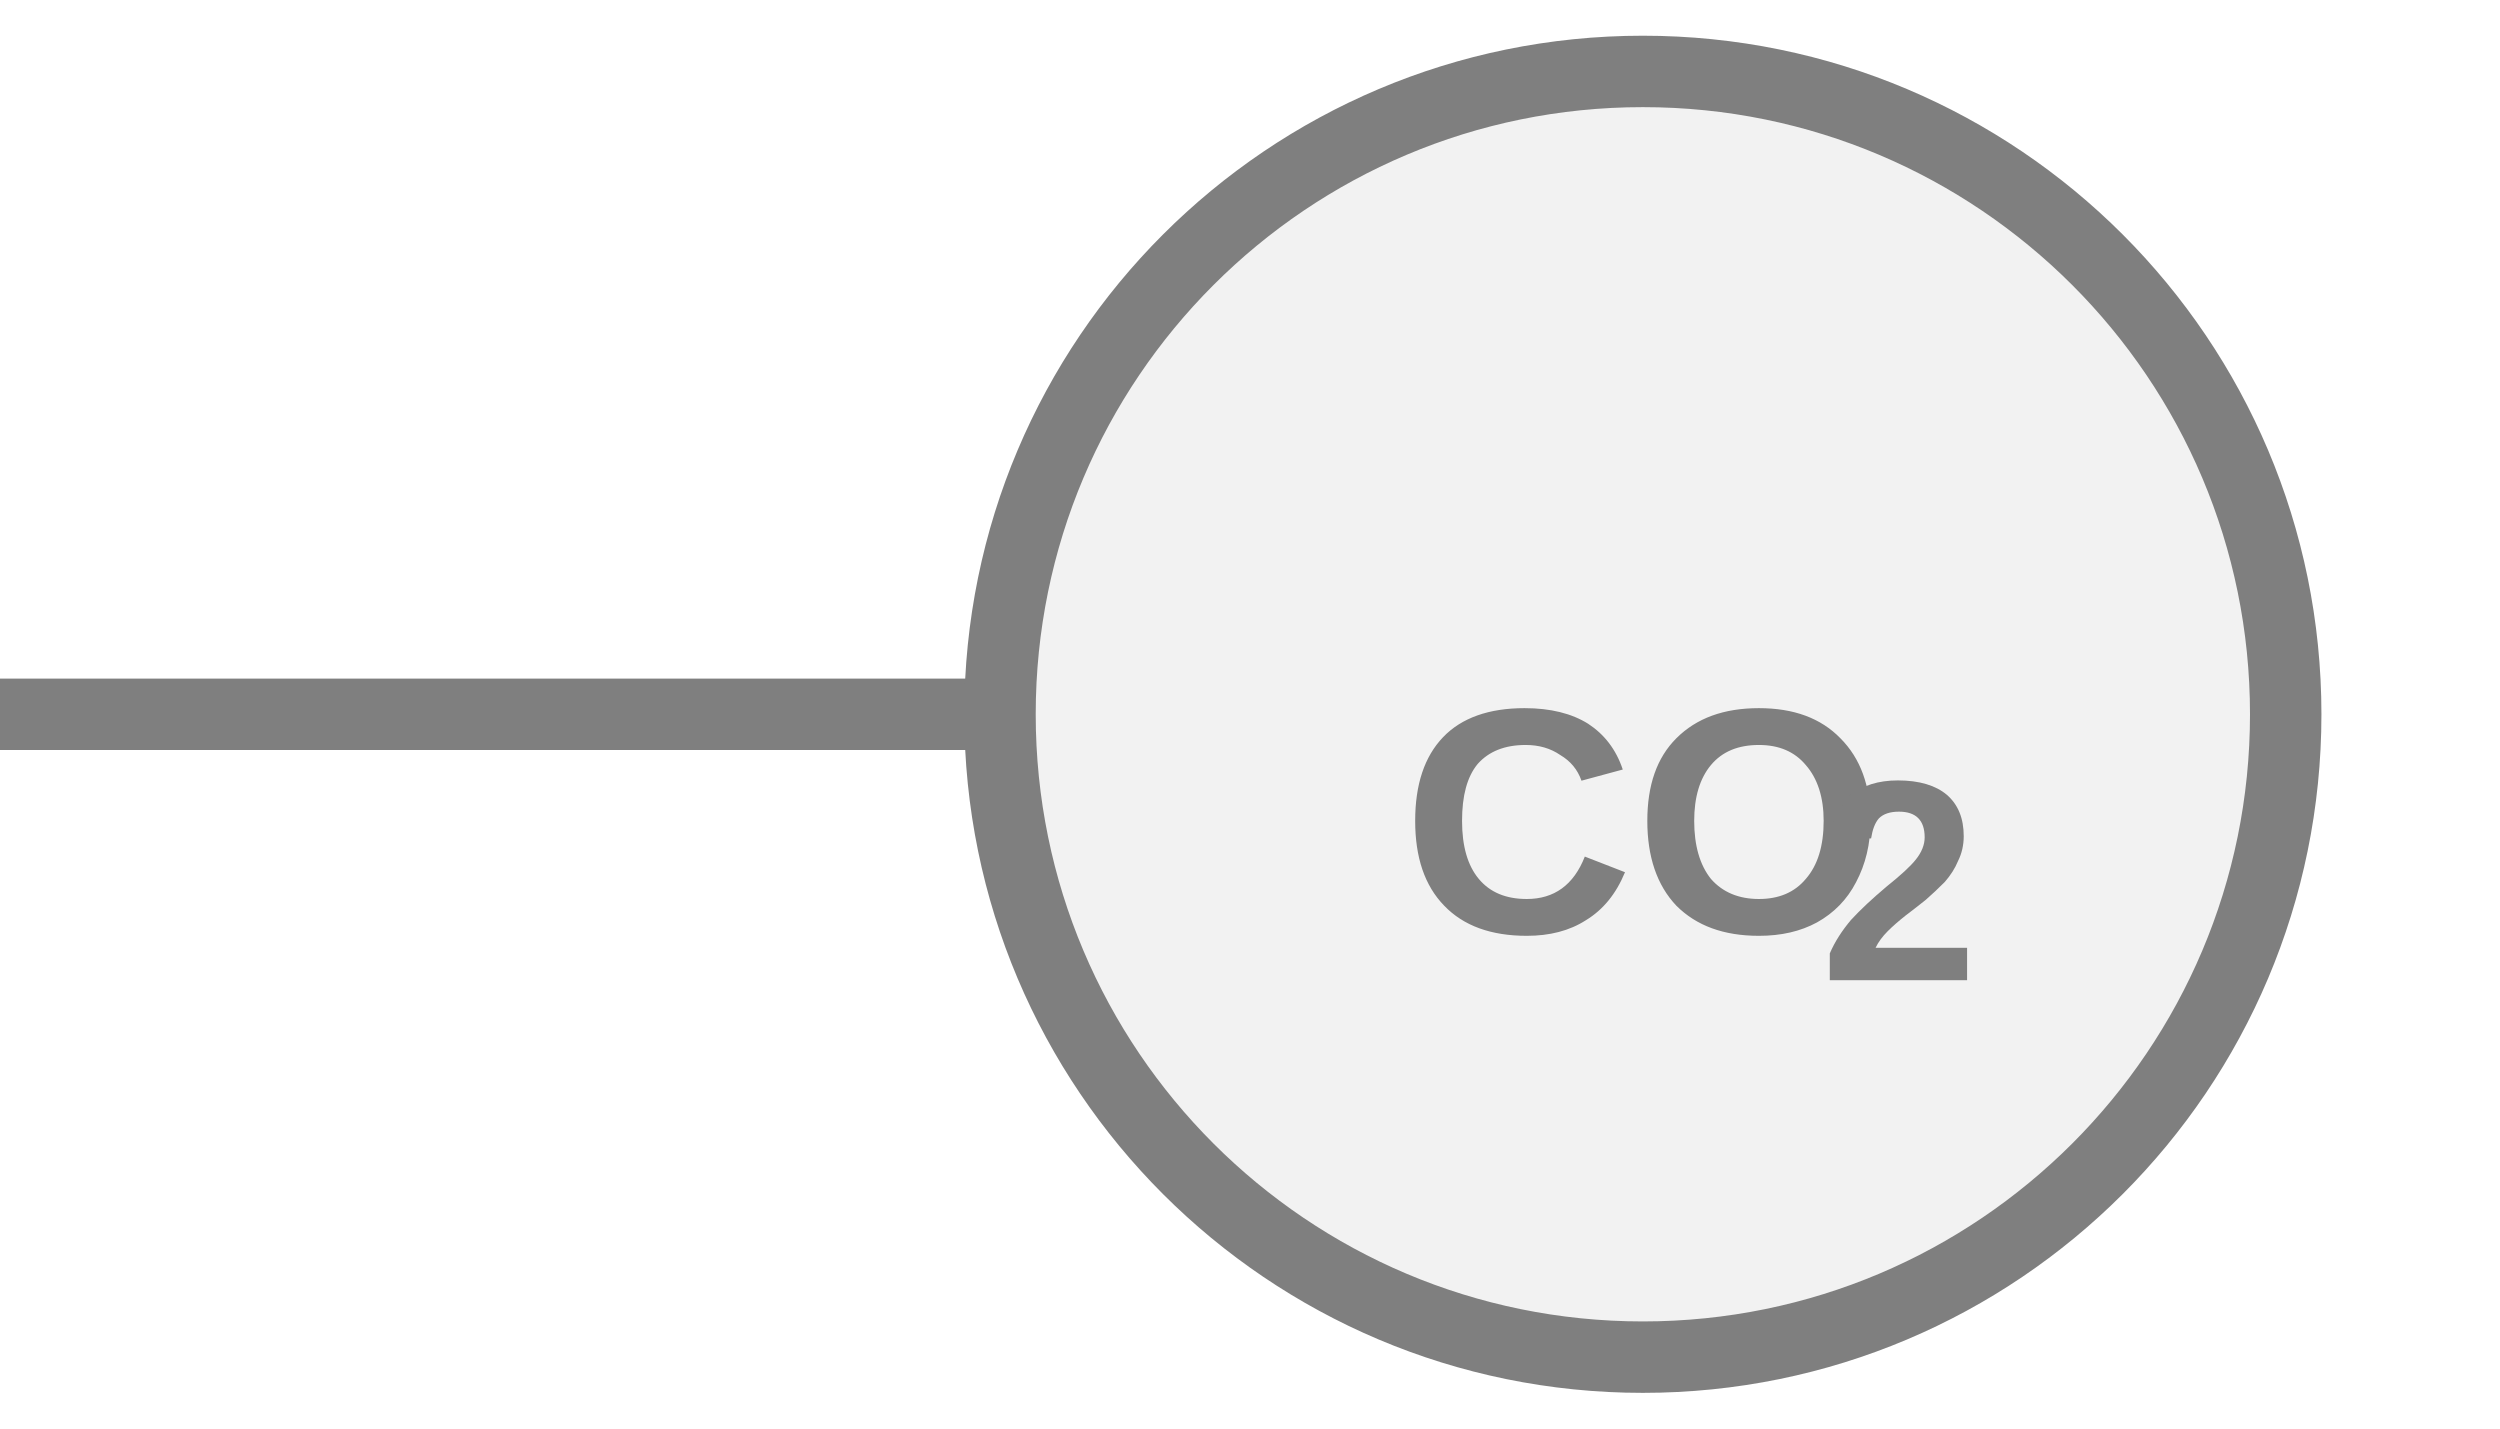
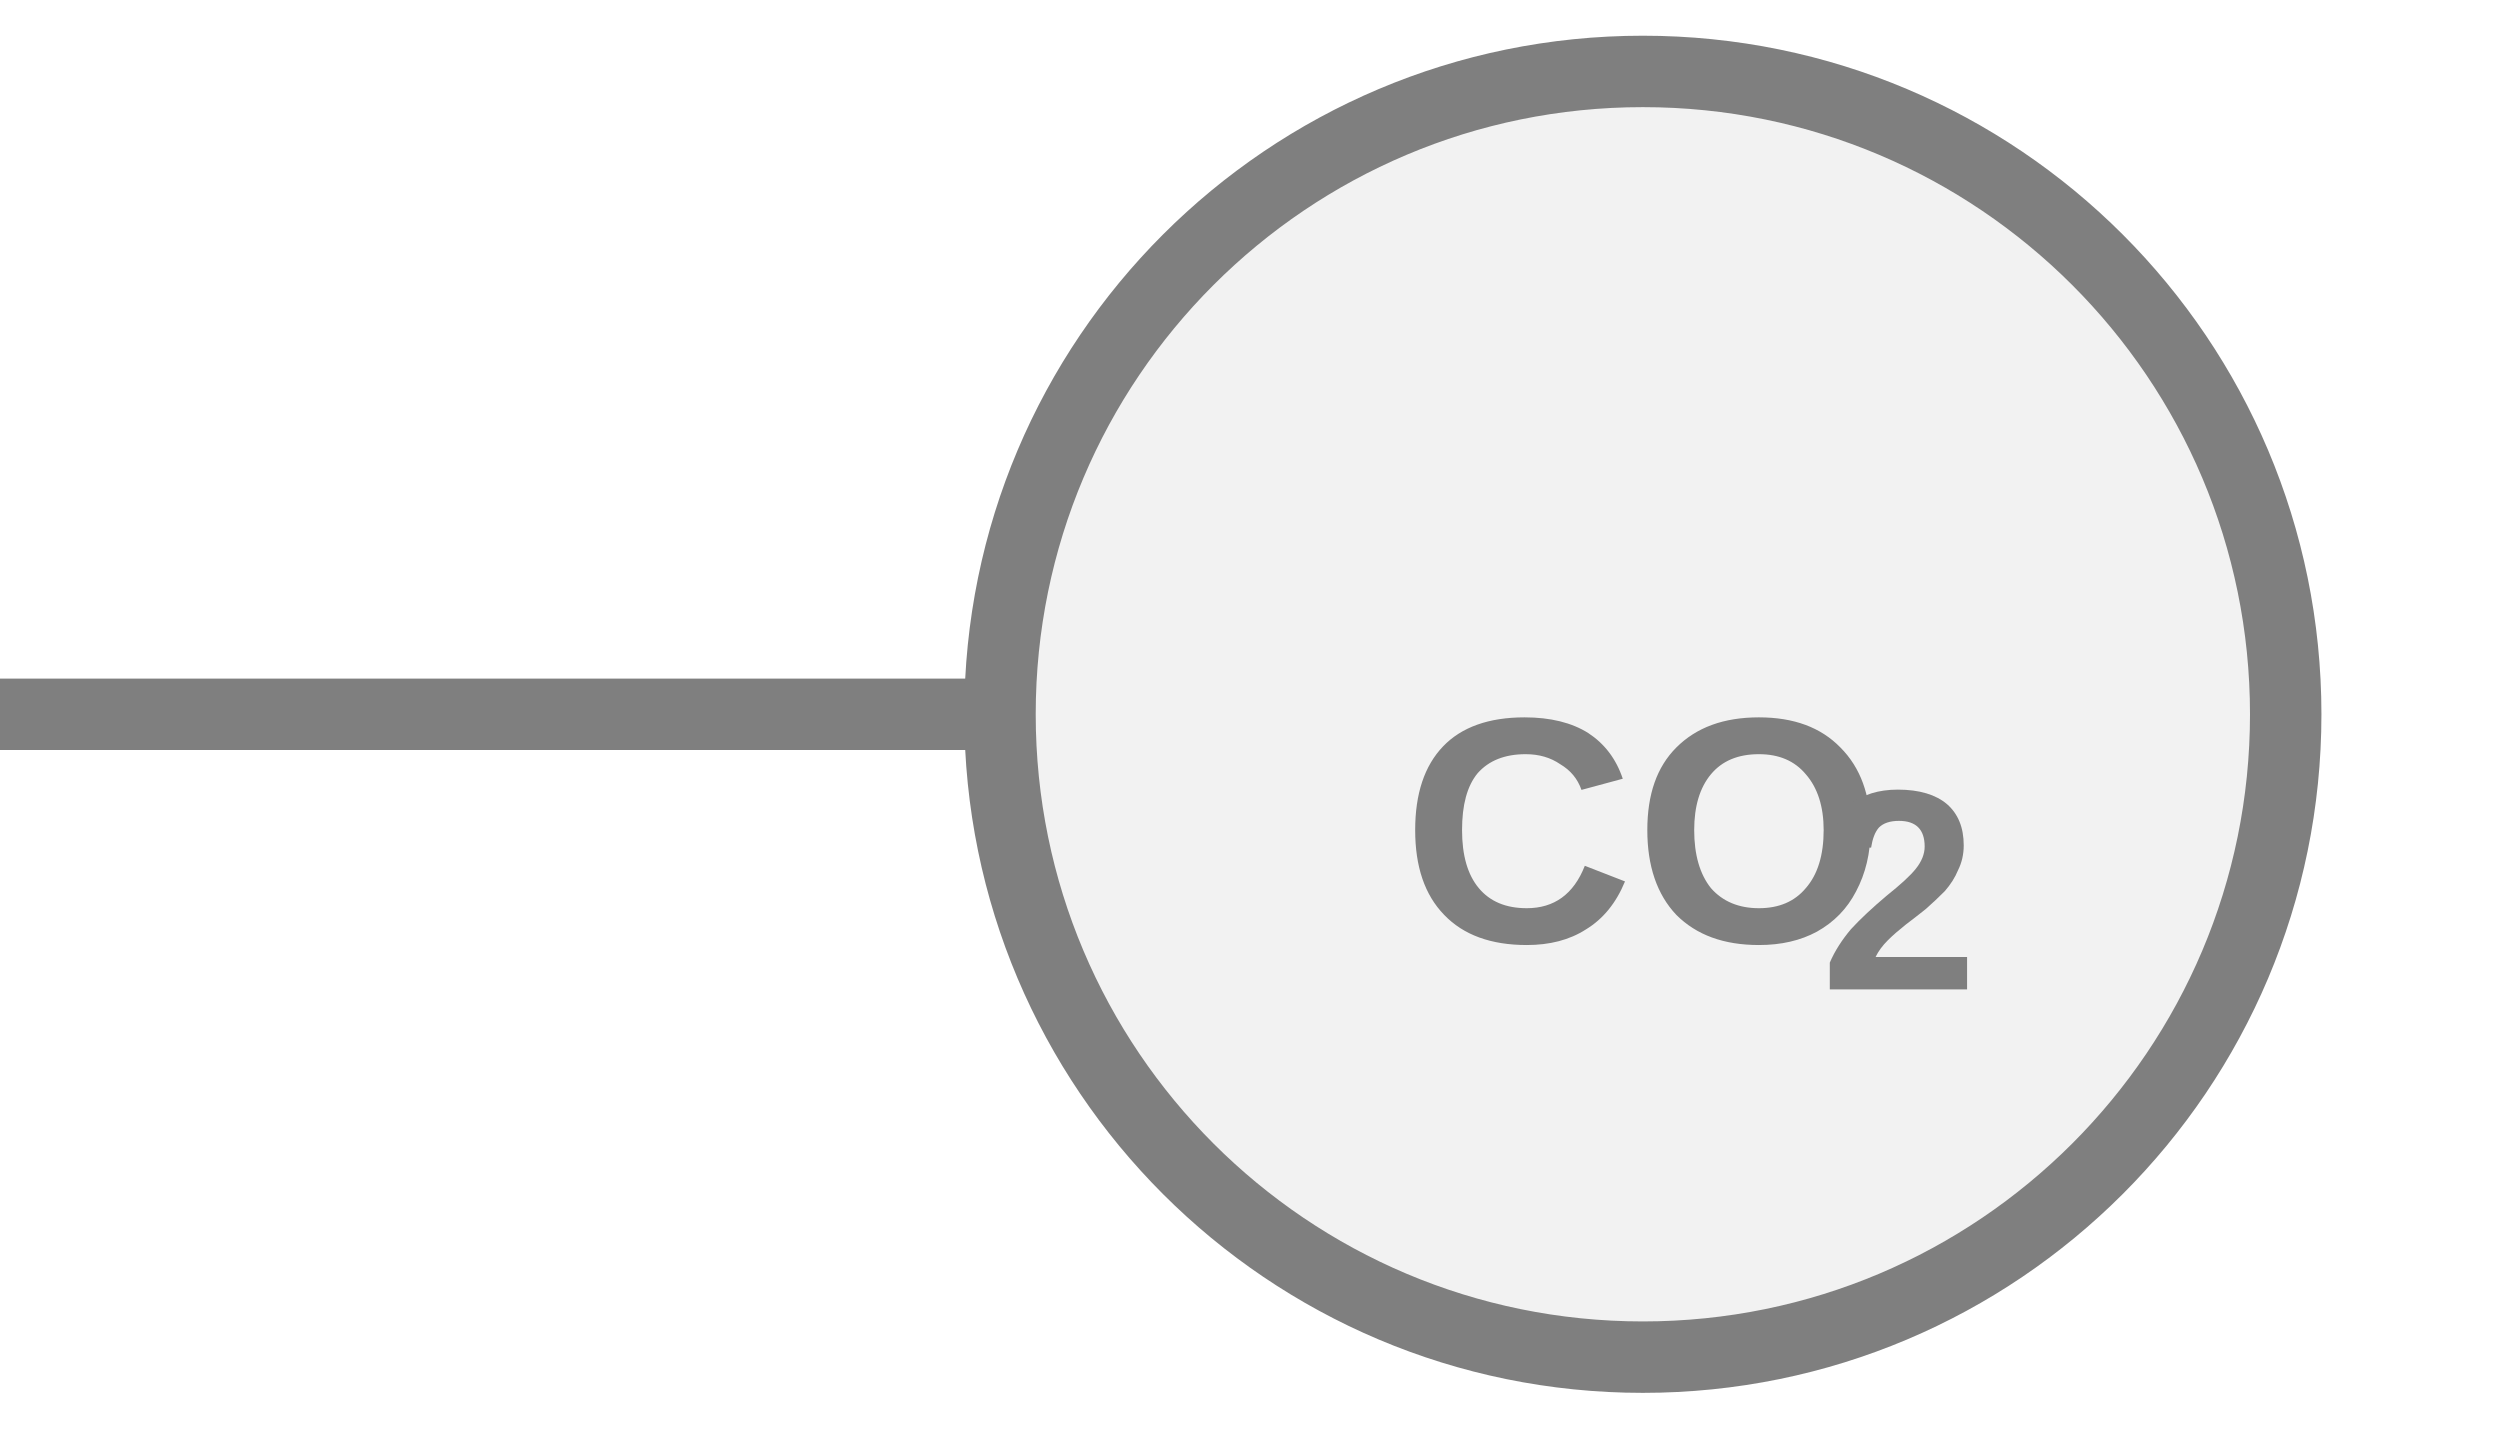
<svg xmlns="http://www.w3.org/2000/svg" width="35px" height="20px" viewBox="0 0 35 20">
  <line x1="0" y1="10" x2="14" y2="10" stroke="#7f7f7f" stroke-width="1" stroke-linecap="round" />
  <circle cx="23" cy="10" r="9" fill="#f2f2f2" stroke="#7f7f7f" stroke-width="1" />
-   <text x="23" y="11.779" fill="#7f7f7f" font-family="Arial, Helvetica, sans-serif" font-size="4.5" font-style="normal" font-weight="600" text-anchor="middle" dominant-baseline="middle">CO</text>
-   <text x="25.475" y="12.589" fill="#7f7f7f" font-family="Arial, Helvetica, sans-serif" font-size="4" font-style="normal" font-weight="600" text-anchor="start" dominant-baseline="middle">2</text>
+   <text x="23" y="11.905" fill="#7f7f7f" font-family="Arial, Helvetica, sans-serif" font-size="4.5" font-style="normal" font-weight="600" text-anchor="middle" dominant-baseline="middle">CO</text>
+   <text x="25.475" y="12.715" fill="#7f7f7f" font-family="Arial, Helvetica, sans-serif" font-size="4" font-style="normal" font-weight="600" text-anchor="start" dominant-baseline="middle">2</text>
</svg>
